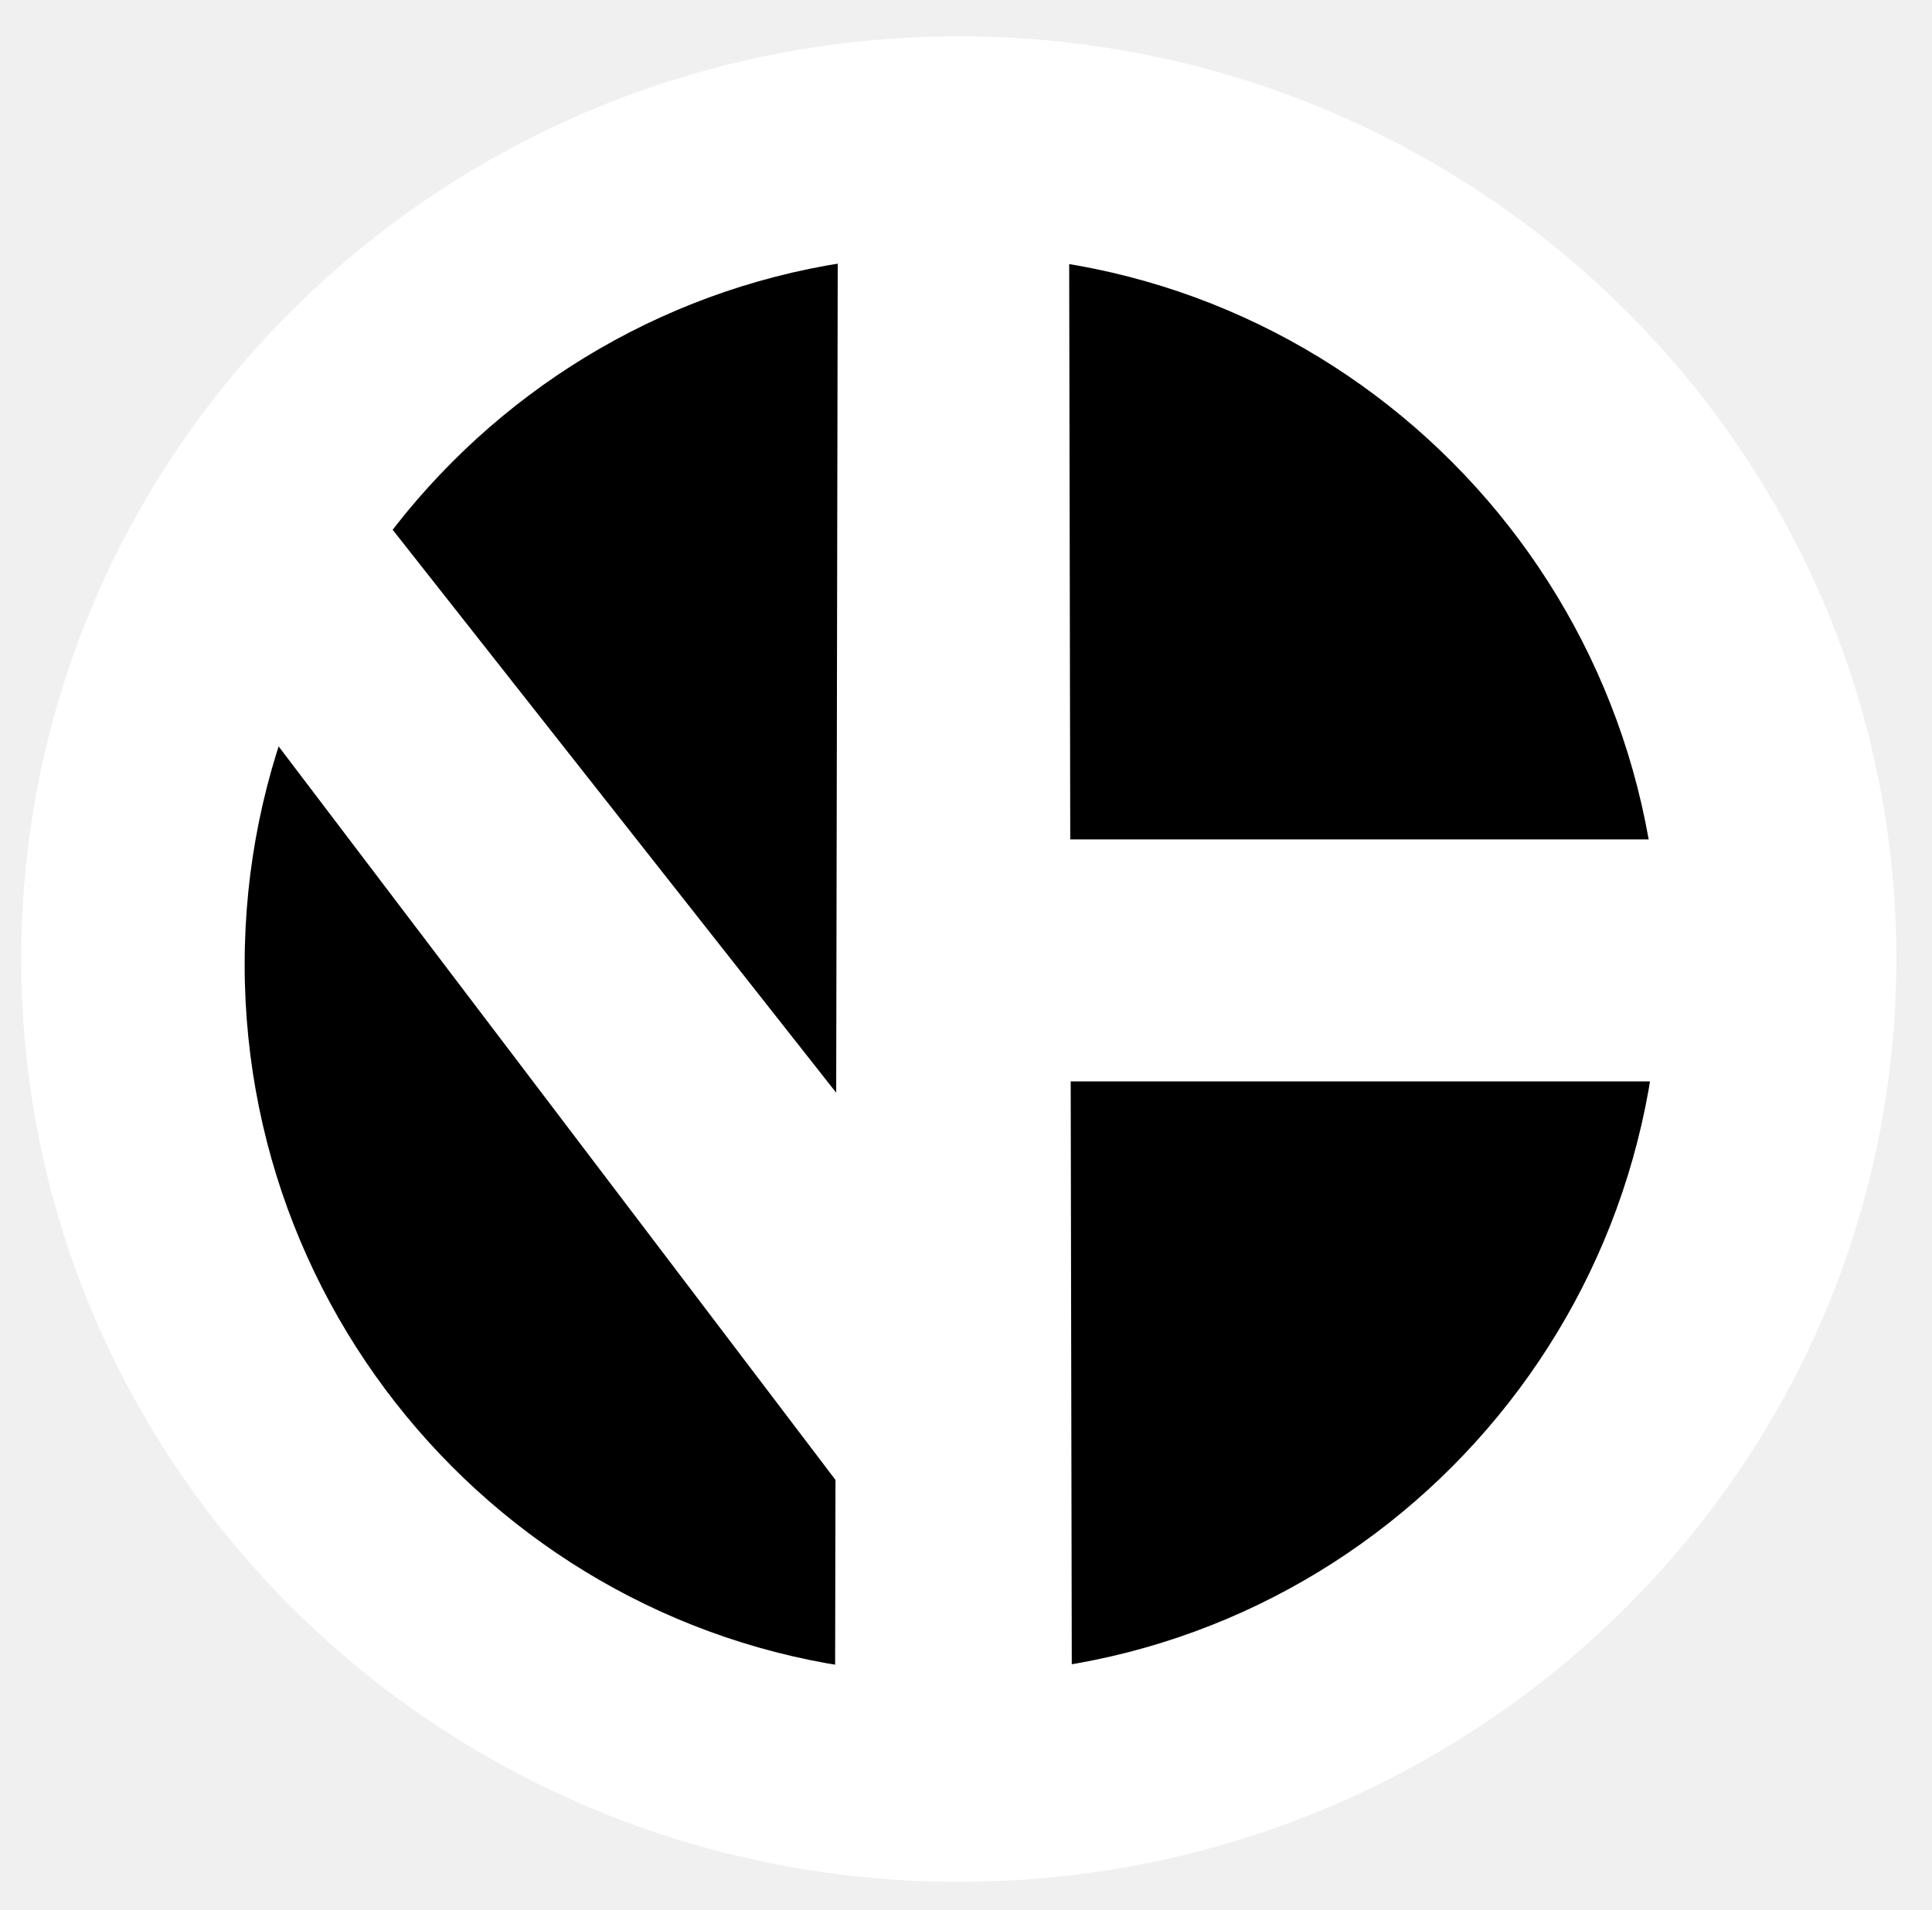
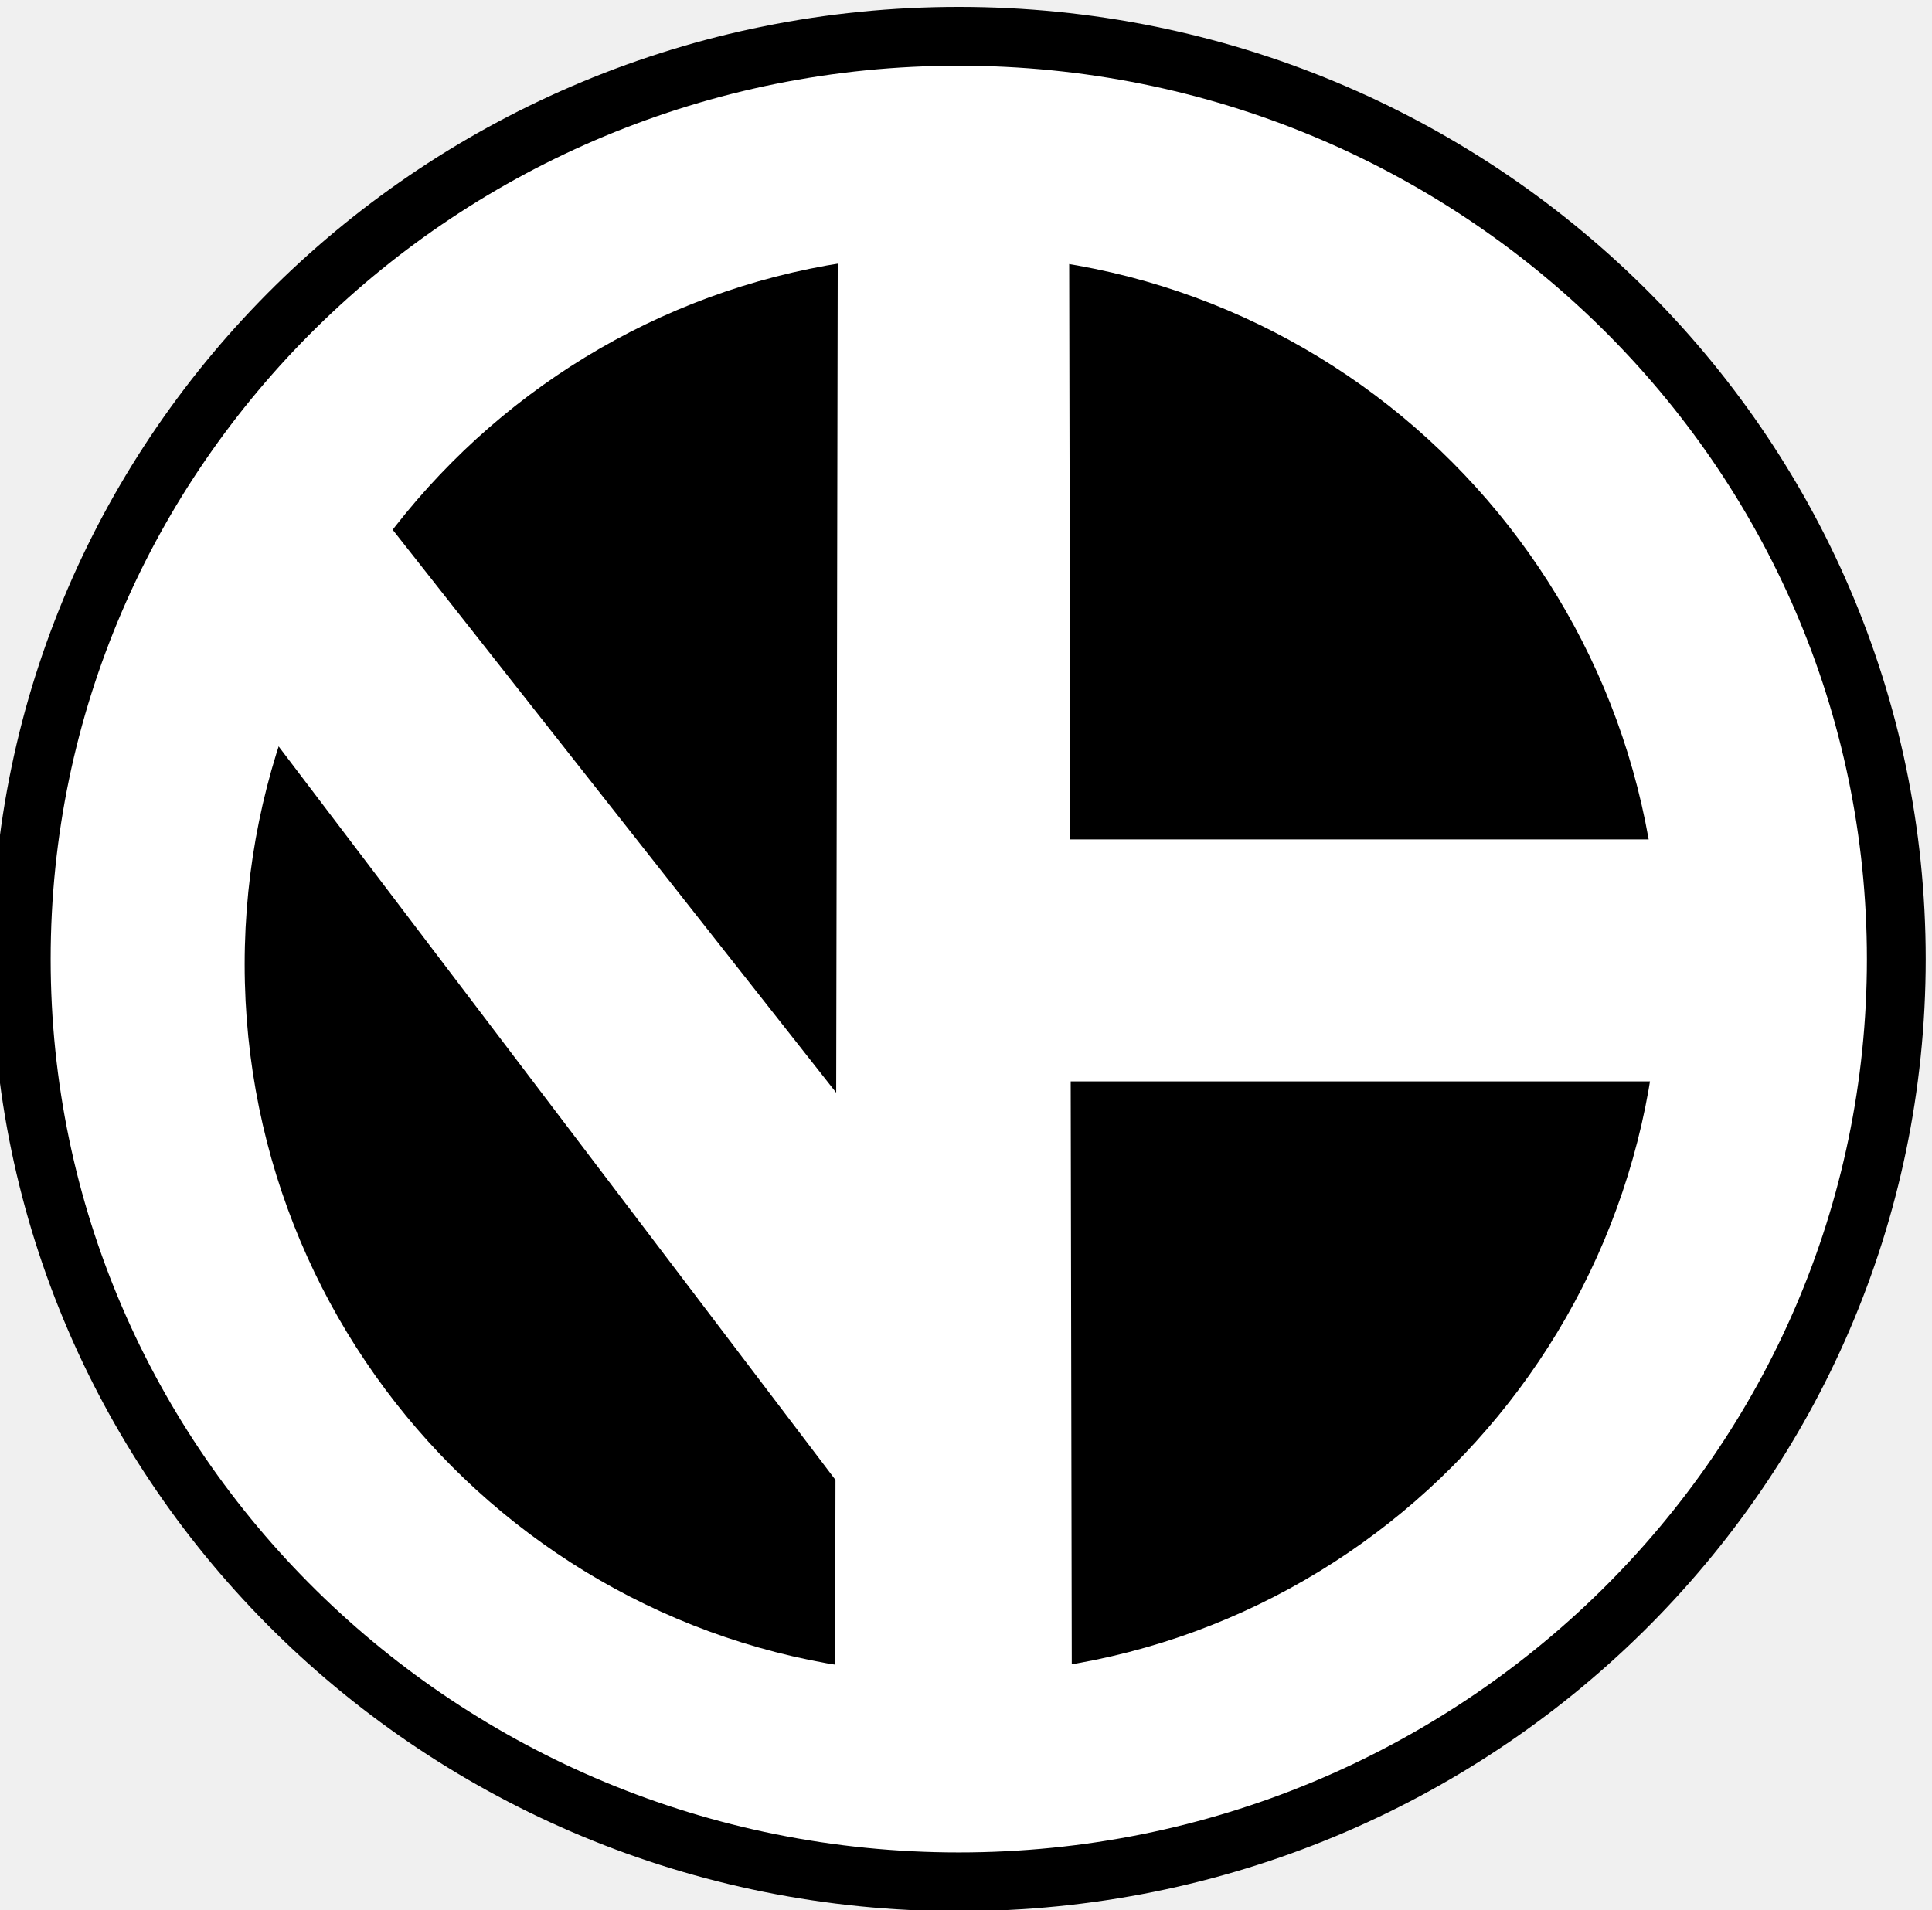
- <svg xmlns="http://www.w3.org/2000/svg" viewBox="33.293 22.192 262.839 259.88" id="svg1" version="1.1" style="max-height: 500px" width="262.839" height="259.88">
+ <svg xmlns="http://www.w3.org/2000/svg" viewBox="33.293 22.192 262.839 259.88" id="svg1" version="1.1" width="262.839" height="259.88">
  <defs id="defs1" />
  <g style="opacity:1" id="g1">
    <g id="layer2">
-       <ellipse ry="125.556" rx="127.546" cy="152.694" cx="163.73" id="path1" style="opacity:1;fill:#ffffff;stroke-width:0.98;fill-opacity:1" />
+       <ellipse ry="125.556" rx="127.546" cy="152.694" cx="163.73" id="path1" style="opacity:1;fill:#ffffff;fill-opacity:1;                stroke:#000000;stroke-width:8" />
      <ellipse ry="96.61" rx="96.248" cy="153.418" cx="162.825" id="path2" style="opacity:1;display:inline;fill:#000000;fill-opacity:1;stroke-width:1.778" />
      <path id="path3" d="m 147.266,55.722 h 31.48 l 0.362,195.752 -32.203,-0.724 z" style="opacity:1;fill:#ffffff;fill-opacity:1" />
      <rect y="136.411" x="178.022" height="32.927" width="81.774" id="rect4" style="opacity:1;fill:#ffffff;fill-opacity:1" />
      <path id="path4" d="m 86.84,94.439 60.426,76.709 v 52.828 L 70.919,123.385 68.025,120.853 84.307,91.544 Z" style="opacity:1;fill:#ffffff;fill-opacity:1" />
    </g>
  </g>
</svg>
